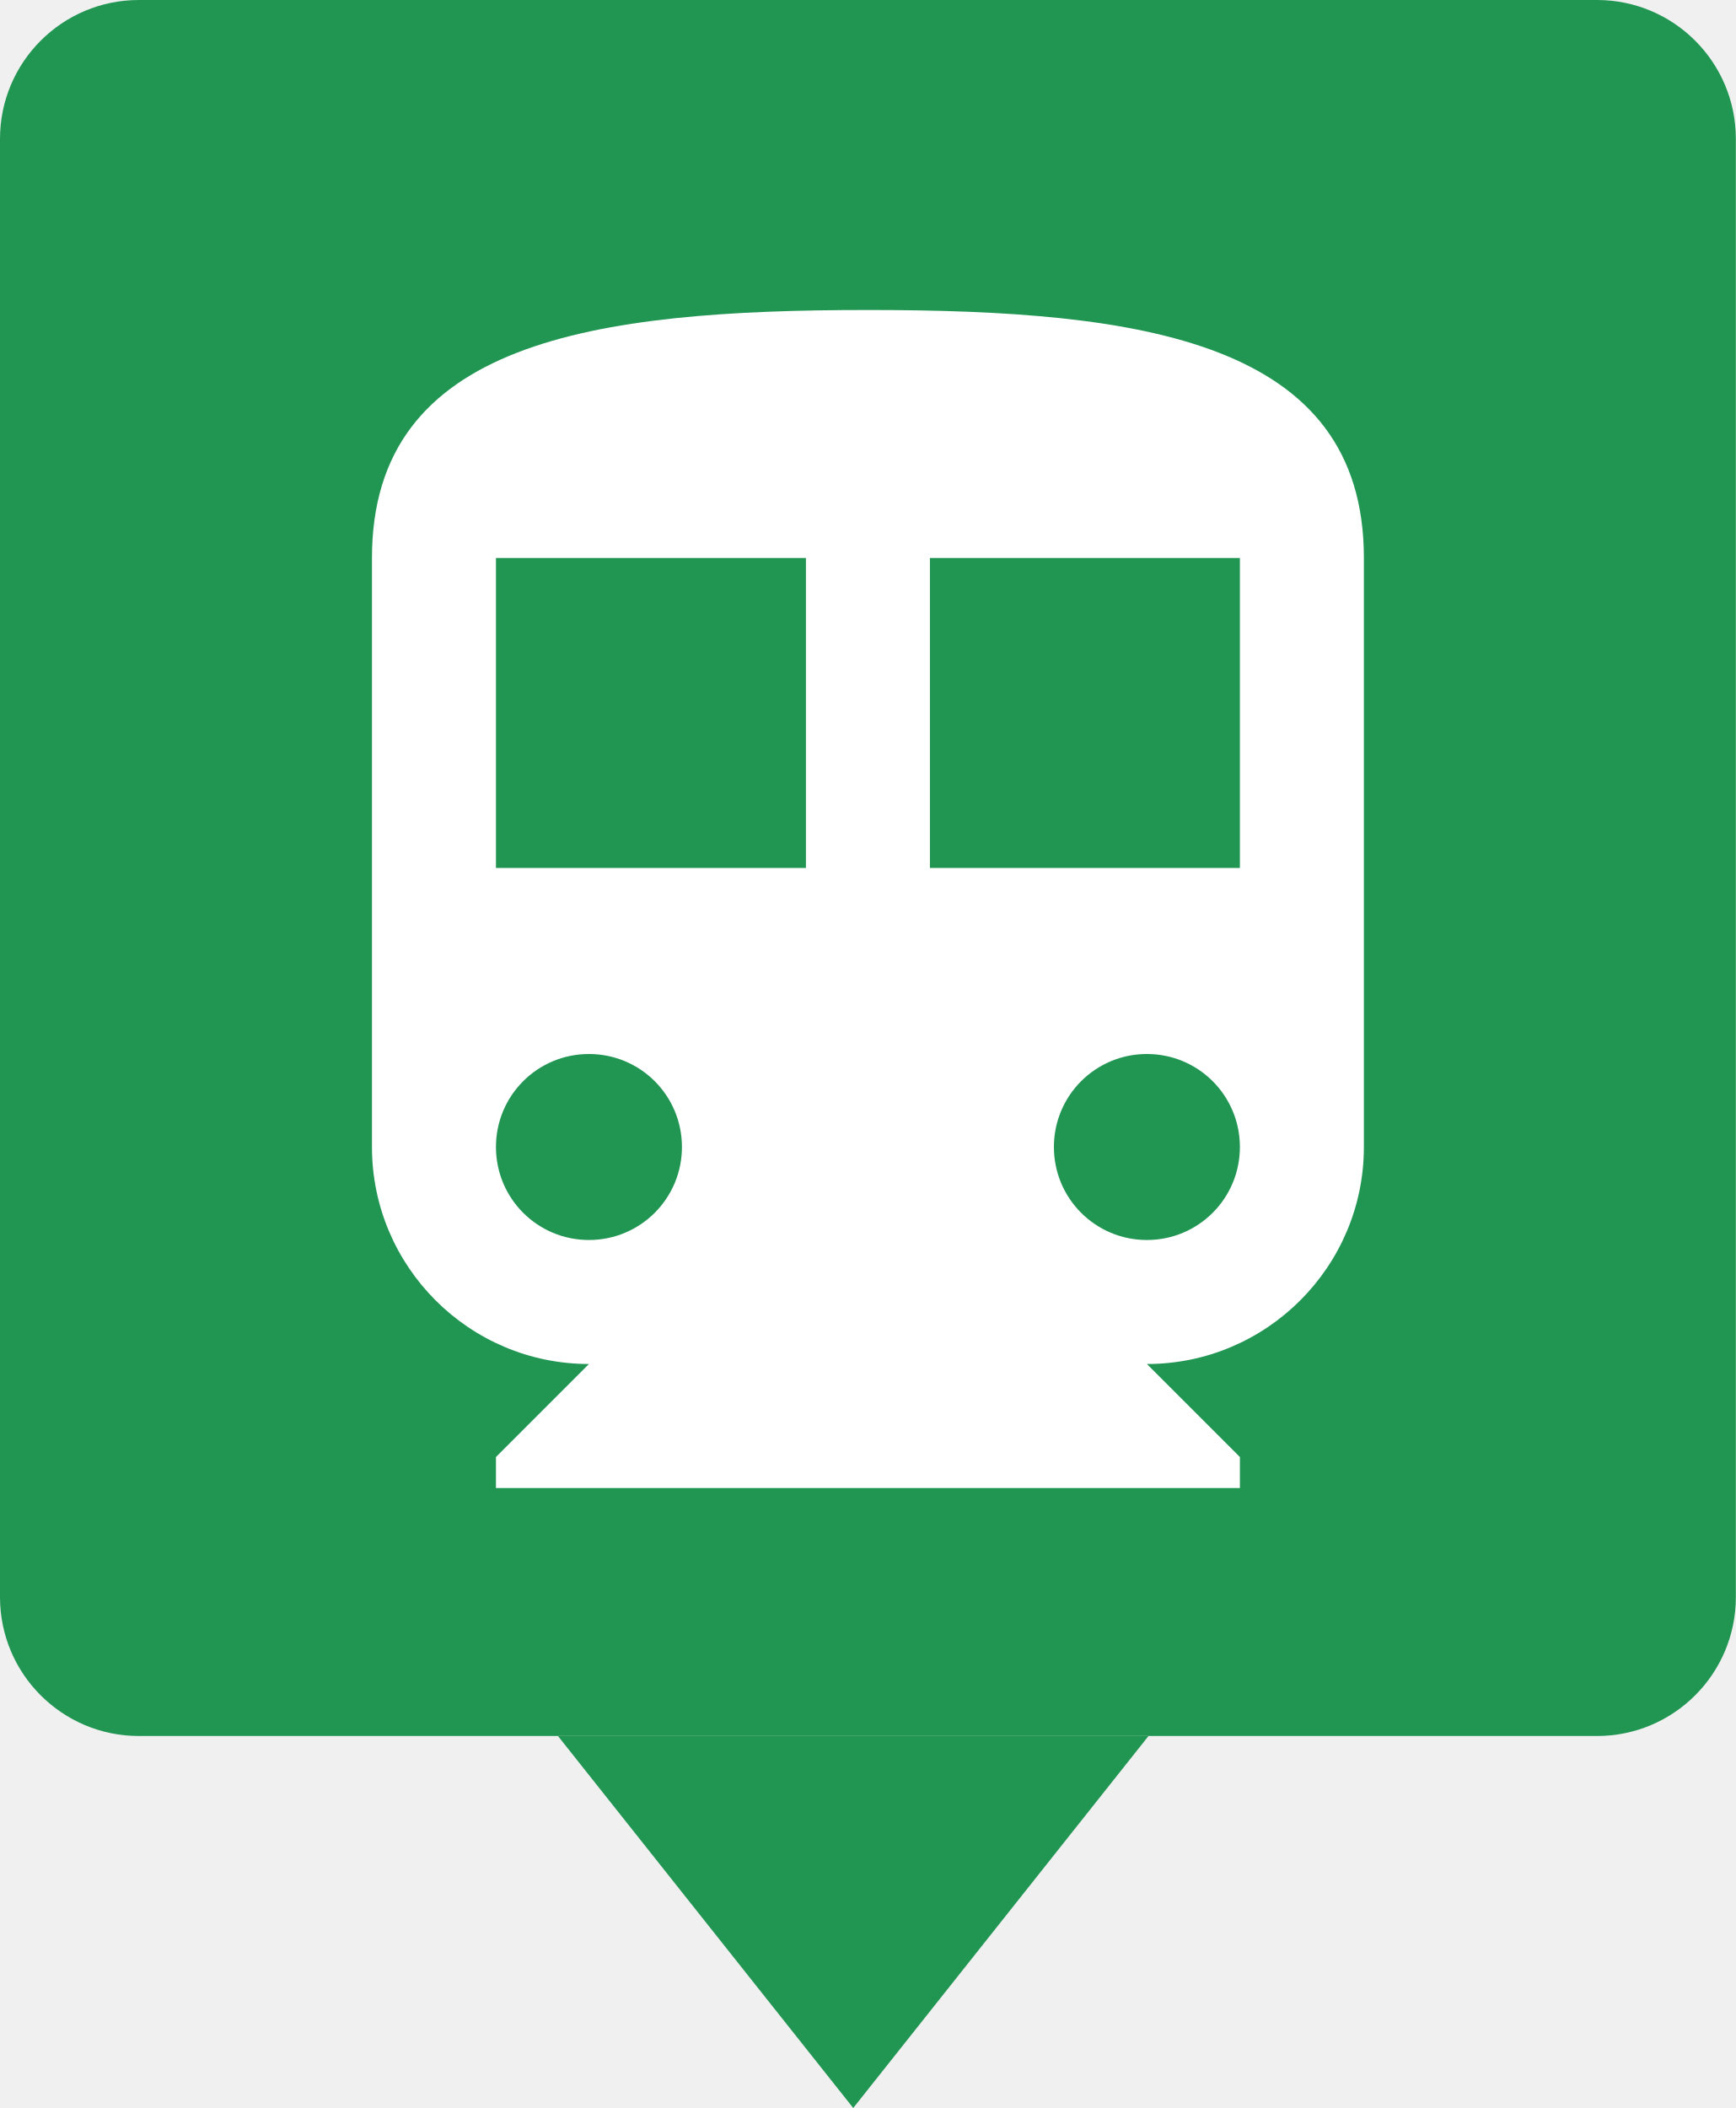
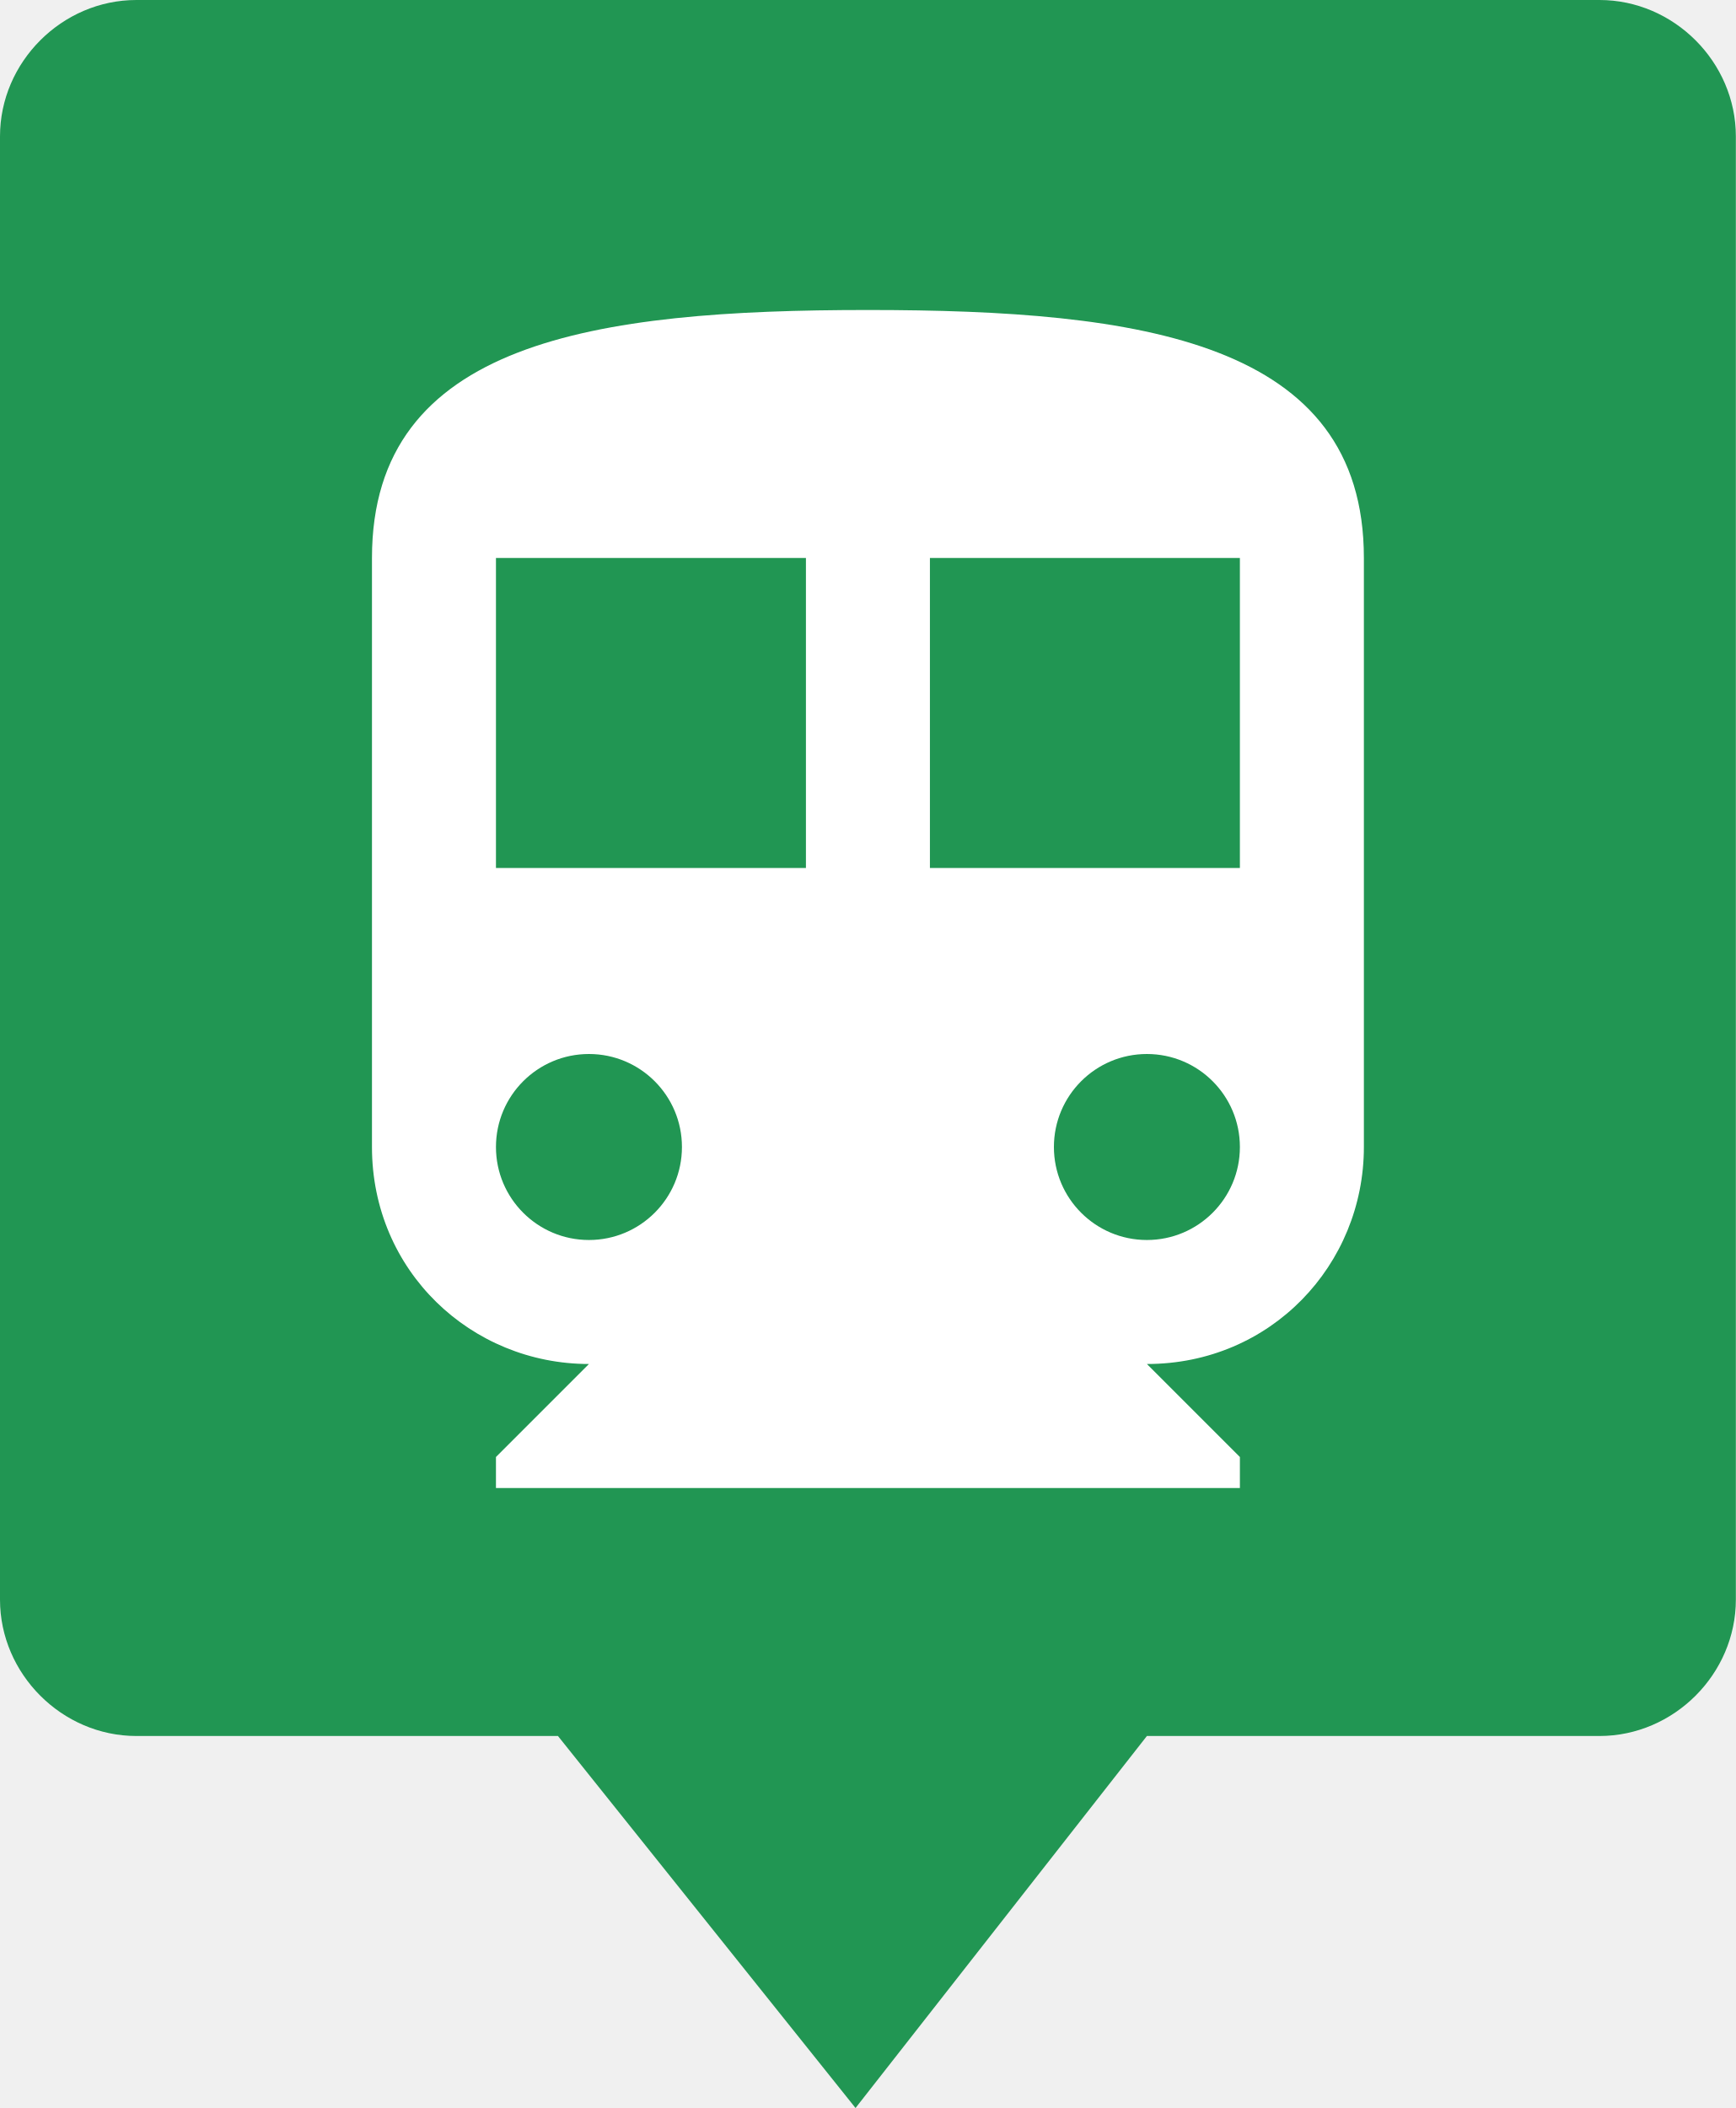
- <svg xmlns="http://www.w3.org/2000/svg" xmlns:xlink="http://www.w3.org/1999/xlink" width="28" height="34" viewBox="0 0 28 34" version="1.1">
-   <g id="Canvas" transform="translate(-542 -958)">
-     <g id="train">
-       <g id="Group">
-         <g id="Rectangle 8">
-           <use xlink:href="#path0_fill" transform="translate(542 958)" fill="#219653" />
-         </g>
-         <g id="Polygon">
-           <use xlink:href="#path1_fill" transform="matrix(1 0 0 -1 551 992)" fill="#219653" />
-         </g>
-       </g>
-       <g id="ic_directions_subway_black_24px">
-         <g id="Vector">
-           <use xlink:href="#path2_fill" transform="translate(548 963)" fill="#FFFFFF" />
-         </g>
-       </g>
-     </g>
-   </g>
-   <defs>
-     <path id="path0_fill" d="M 0 2.24C 0 1.003 1.003 0 2.24 0L 25.76 0C 26.997 0 28 1.003 28 2.24L 28 25.76C 28 26.997 26.997 28 25.76 28L 2.24 28C 1.003 28 0 26.997 0 25.76L 0 2.24Z" />
-     <path id="path1_fill" d="M 4.763 0L 9.526 6L -3.91703e-09 6L 4.763 0Z" />
-     <path id="path2_fill" d="M 8 0C 3.58 0 0 0.5 0 4L 0 13.5C 0 15.43 1.57 17 3.5 17L 2 18.5L 2 19L 14 19L 14 18.5L 12.5 17C 14.43 17 16 15.43 16 13.5L 16 4C 16 0.5 12.42 0 8 0ZM 3.5 15C 2.67 15 2 14.33 2 13.5C 2 12.67 2.67 12 3.5 12C 4.33 12 5 12.67 5 13.5C 5 14.33 4.33 15 3.5 15ZM 7 9L 2 9L 2 4L 7 4L 7 9ZM 12.5 15C 11.67 15 11 14.33 11 13.5C 11 12.67 11.67 12 12.5 12C 13.33 12 14 12.67 14 13.5C 14 14.33 13.33 15 12.5 15ZM 14 9L 9 9L 9 4L 14 4L 14 9Z" />
-   </defs>
+ <svg xmlns="http://www.w3.org/2000/svg" width="28" height="34">
+   <path fill="#219653" d="M0 2.2C0 1 1 0 2.2 0h23.6C27 0 28 1 28 2.2v23.6c0 1.2-1 2.2-2.2 2.2H2.2C1 28 0 27 0 25.8V2.2zM13.8 34l4.7-6H9l4.8 6z" />
+   <path fill="#FFF" d="M14 5c-4.4 0-8 .5-8 4v9.5c0 2 1.6 3.5 3.5 3.5L8 23.5v.5h12v-.5L18.5 22c2 0 3.5-1.6 3.5-3.5V9c0-3.5-3.6-4-8-4zM9.5 20a1.5 1.5 0 110-3 1.5 1.5 0 010 3zm3.5-6H8V9h5v5zm5.5 6a1.5 1.5 0 110-3 1.5 1.5 0 010 3zm1.5-6h-5V9h5v5z" />
</svg>
